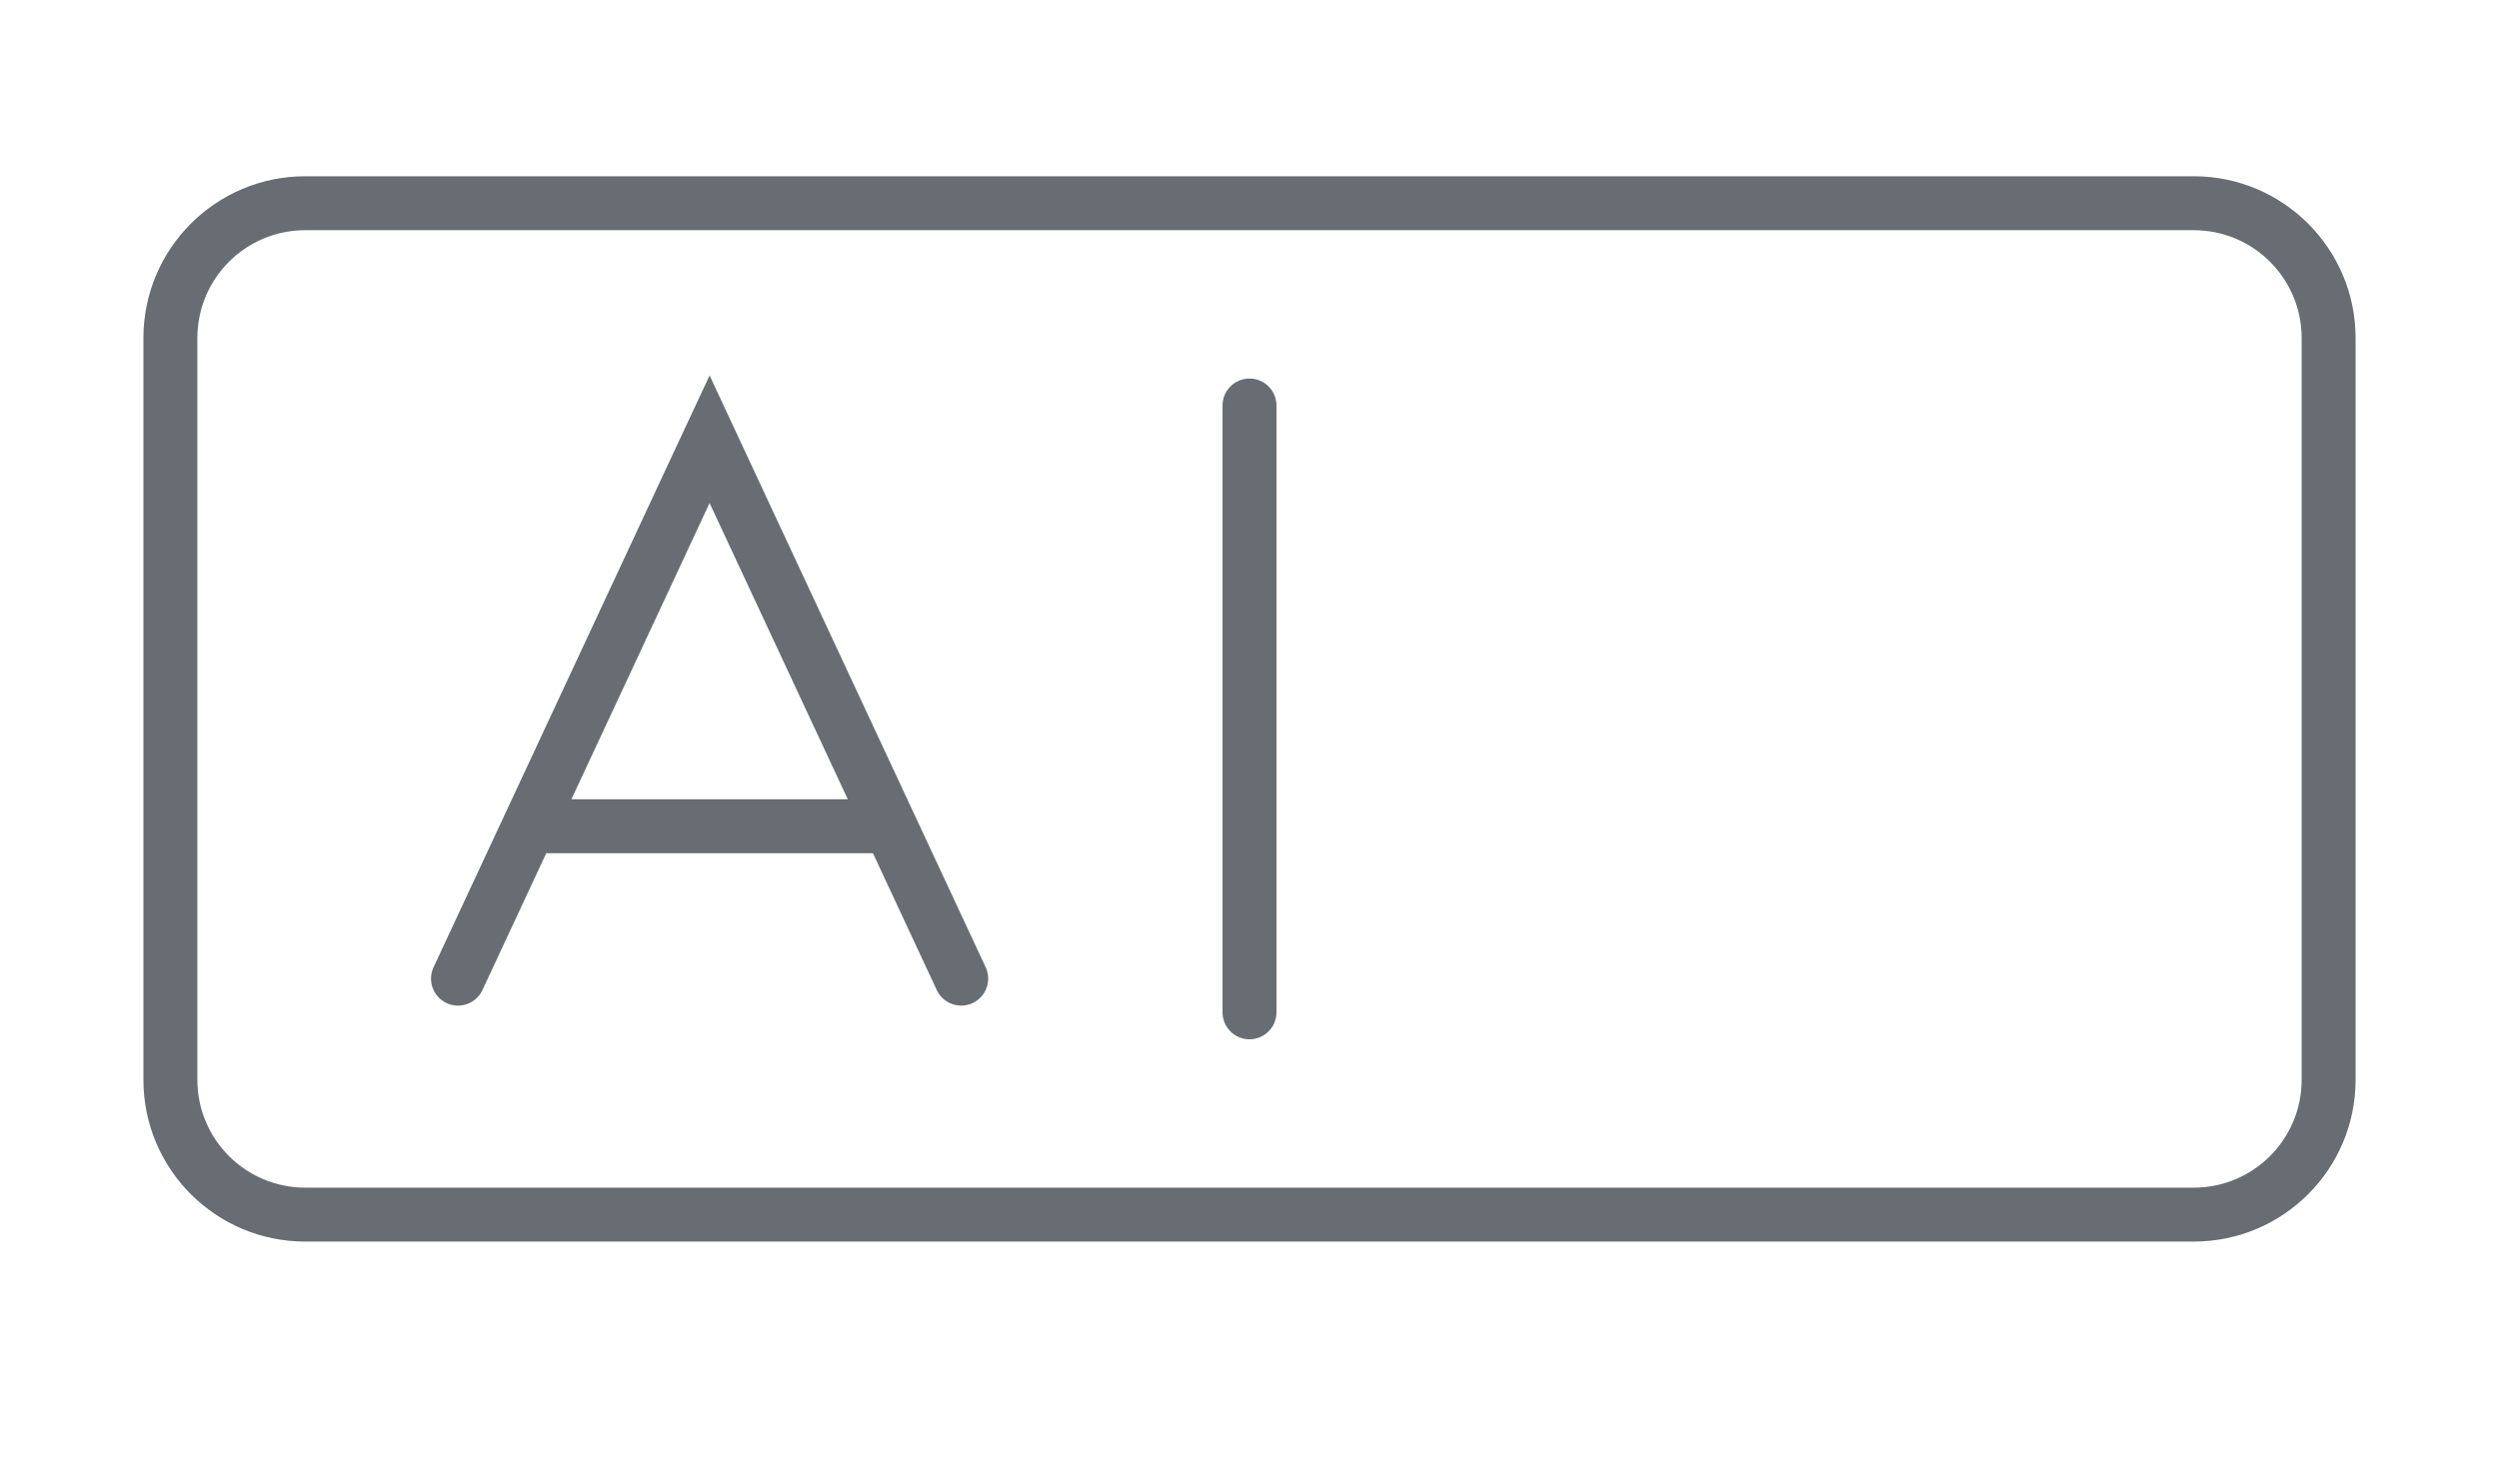
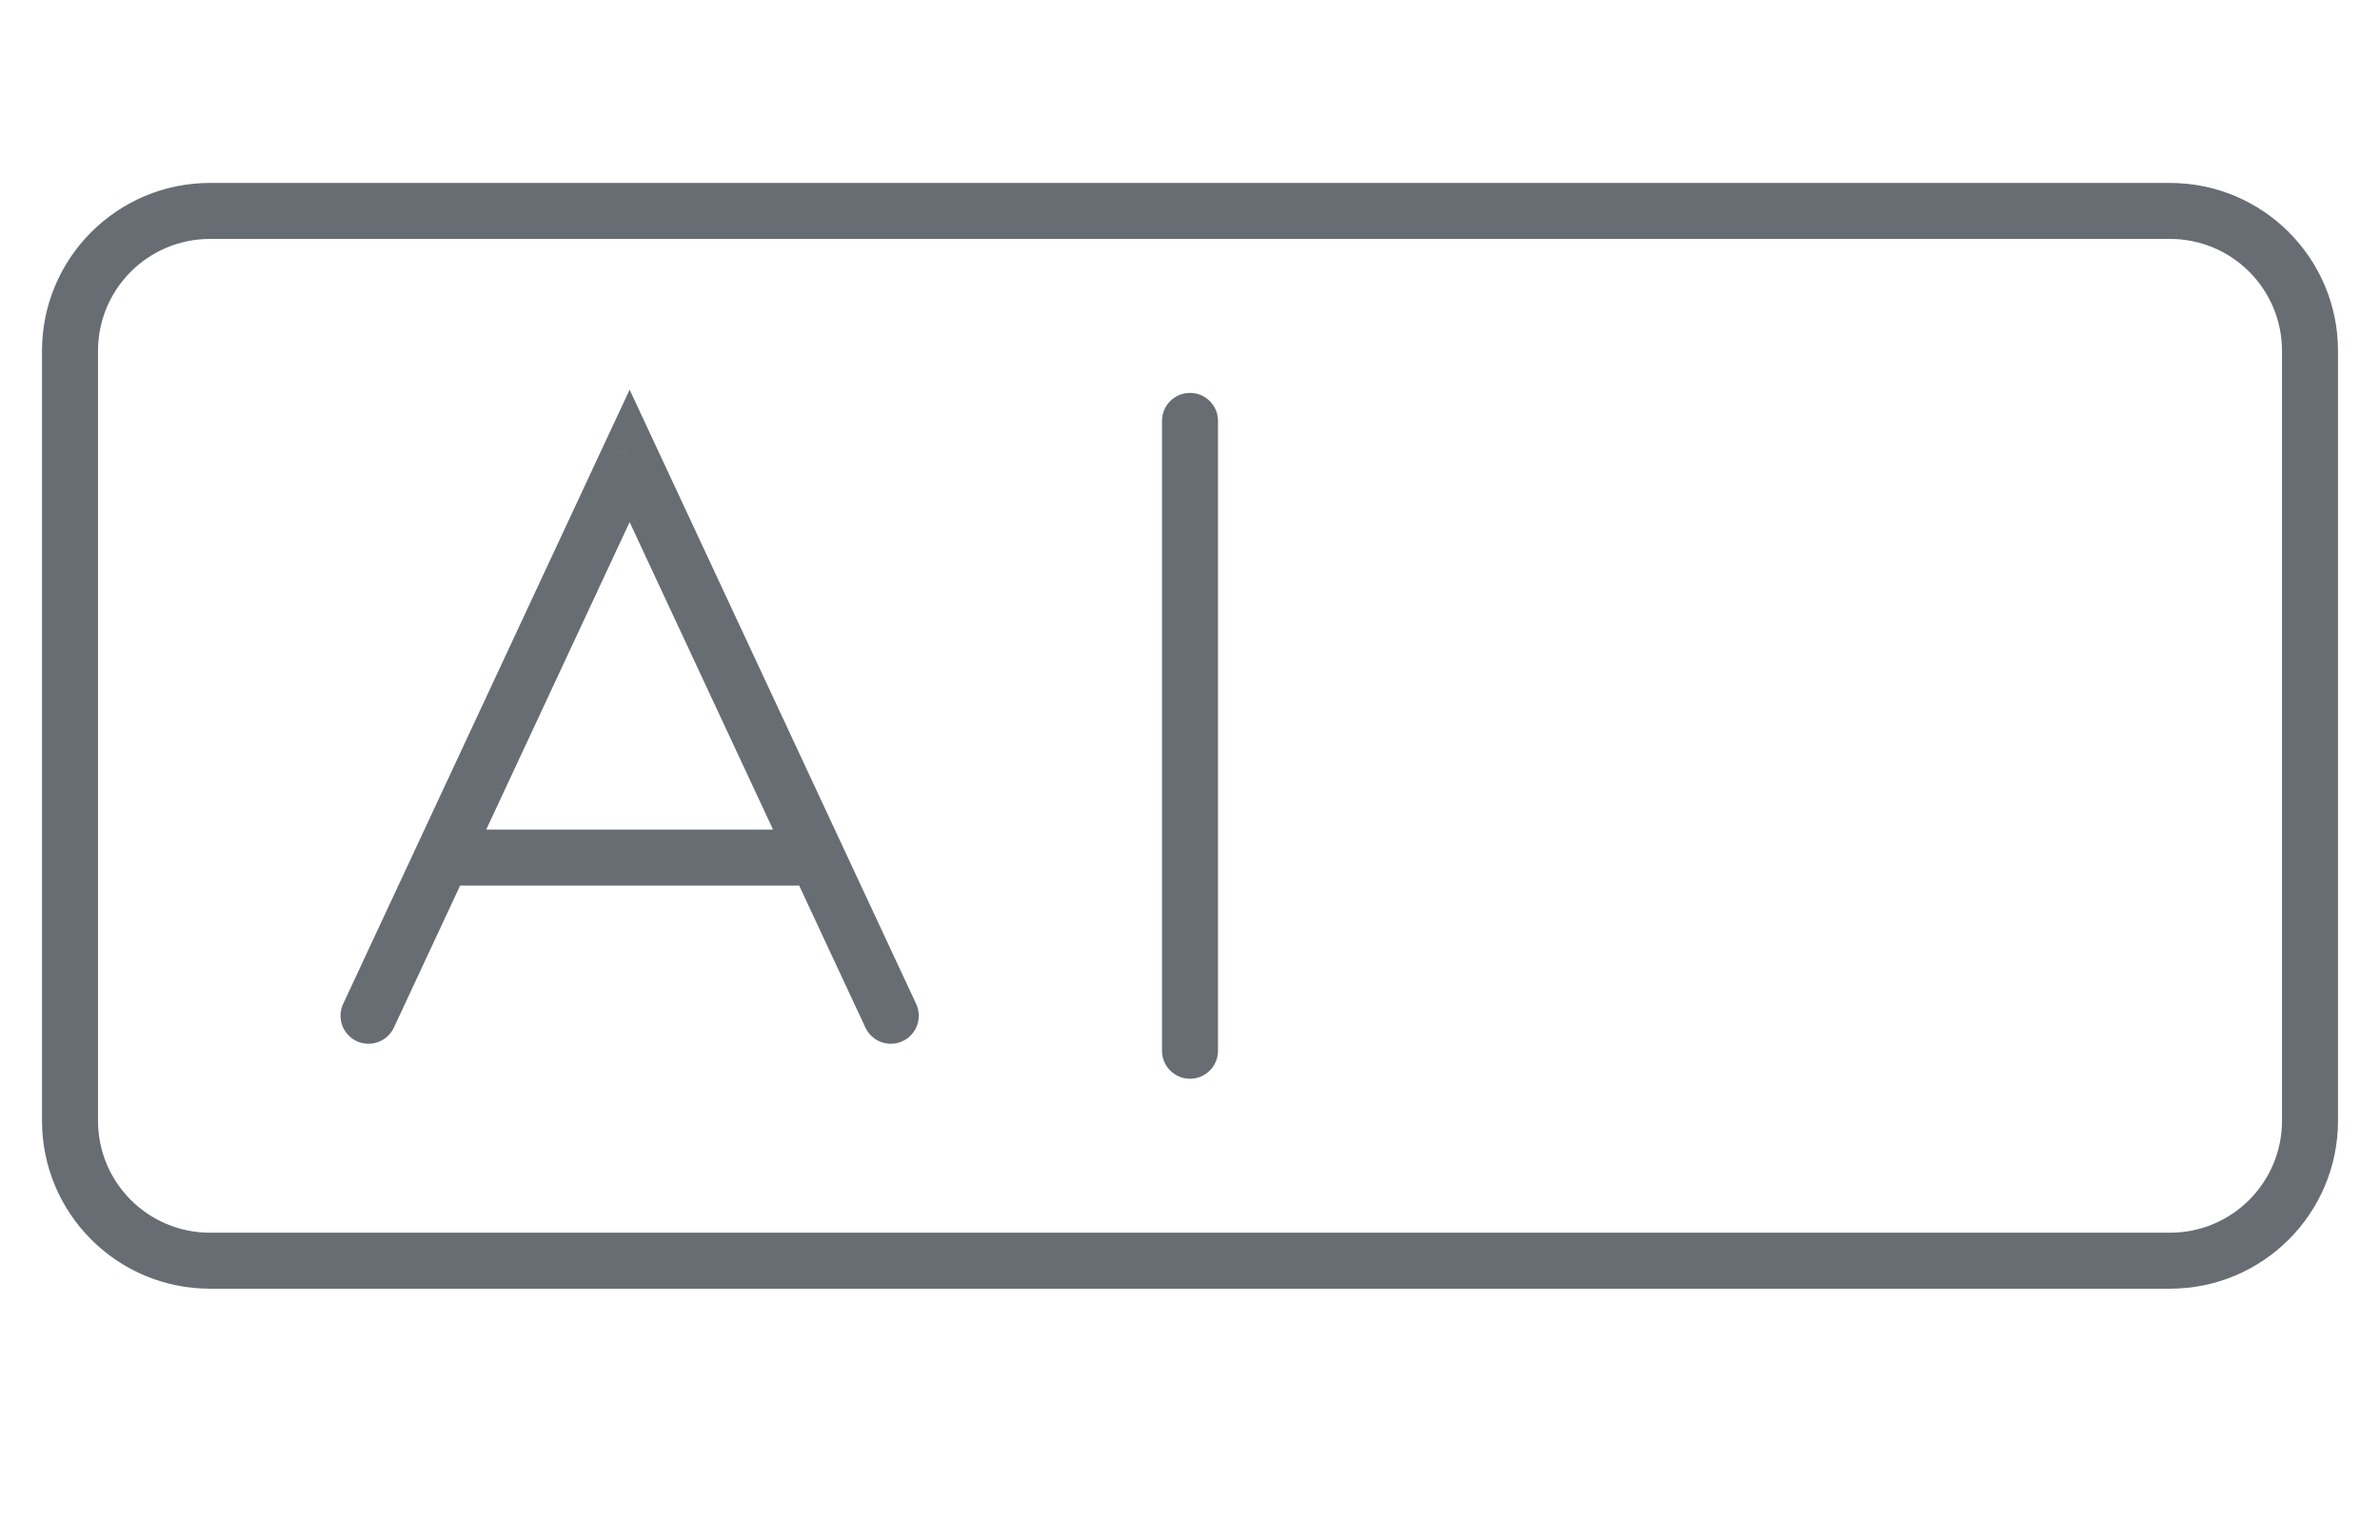
- <svg xmlns="http://www.w3.org/2000/svg" width="32" height="19" viewBox="0 0 34 22" fill="none">
+ <svg xmlns="http://www.w3.org/2000/svg" width="34" height="22" viewBox="0 0 34 22" fill="none">
  <path d="M16.6 15.014C16.6 15.235 16.779 15.414 17 15.414C17.221 15.414 17.4 15.235 17.4 15.014L16.6 15.014ZM17.4 6.014C17.4 5.793 17.221 5.614 17 5.614C16.779 5.614 16.6 5.793 16.6 6.014L17.4 6.014ZM4.902 14.345C4.809 14.545 4.895 14.783 5.095 14.877C5.296 14.97 5.534 14.883 5.627 14.683L4.902 14.345ZM8.995 6.514L9.357 6.345L8.995 5.568L8.632 6.345L8.995 6.514ZM12.363 14.683C12.456 14.883 12.694 14.97 12.894 14.877C13.095 14.783 13.181 14.545 13.088 14.345L12.363 14.683ZM11.408 12.654C11.629 12.654 11.808 12.475 11.808 12.254C11.808 12.033 11.629 11.854 11.408 11.854V12.654ZM6.594 11.854C6.373 11.854 6.194 12.033 6.194 12.254C6.194 12.475 6.373 12.654 6.594 12.654V11.854ZM17.4 15.014L17.4 6.014L16.6 6.014L16.6 15.014L17.4 15.014ZM3 3.414H31V2.614H3V3.414ZM32.6 5.014V16.014H33.4V5.014H32.6ZM31 17.614H3V18.414H31V17.614ZM1.4 16.014V5.014H0.6V16.014H1.4ZM3 17.614C2.116 17.614 1.4 16.898 1.4 16.014H0.6C0.6 17.34 1.675 18.414 3 18.414V17.614ZM32.6 16.014C32.6 16.898 31.884 17.614 31 17.614V18.414C32.325 18.414 33.4 17.34 33.4 16.014H32.6ZM31 3.414C31.884 3.414 32.6 4.13 32.6 5.014H33.4C33.4 3.689 32.325 2.614 31 2.614V3.414ZM3 2.614C1.675 2.614 0.6 3.689 0.6 5.014H1.4C1.4 4.13 2.116 3.414 3 3.414V2.614ZM5.627 14.683L9.357 6.683L8.632 6.345L4.902 14.345L5.627 14.683ZM13.088 14.345L9.357 6.345L8.632 6.683L12.363 14.683L13.088 14.345ZM11.408 11.854H6.594V12.654H11.408V11.854Z" fill="#676D73" />
</svg>
